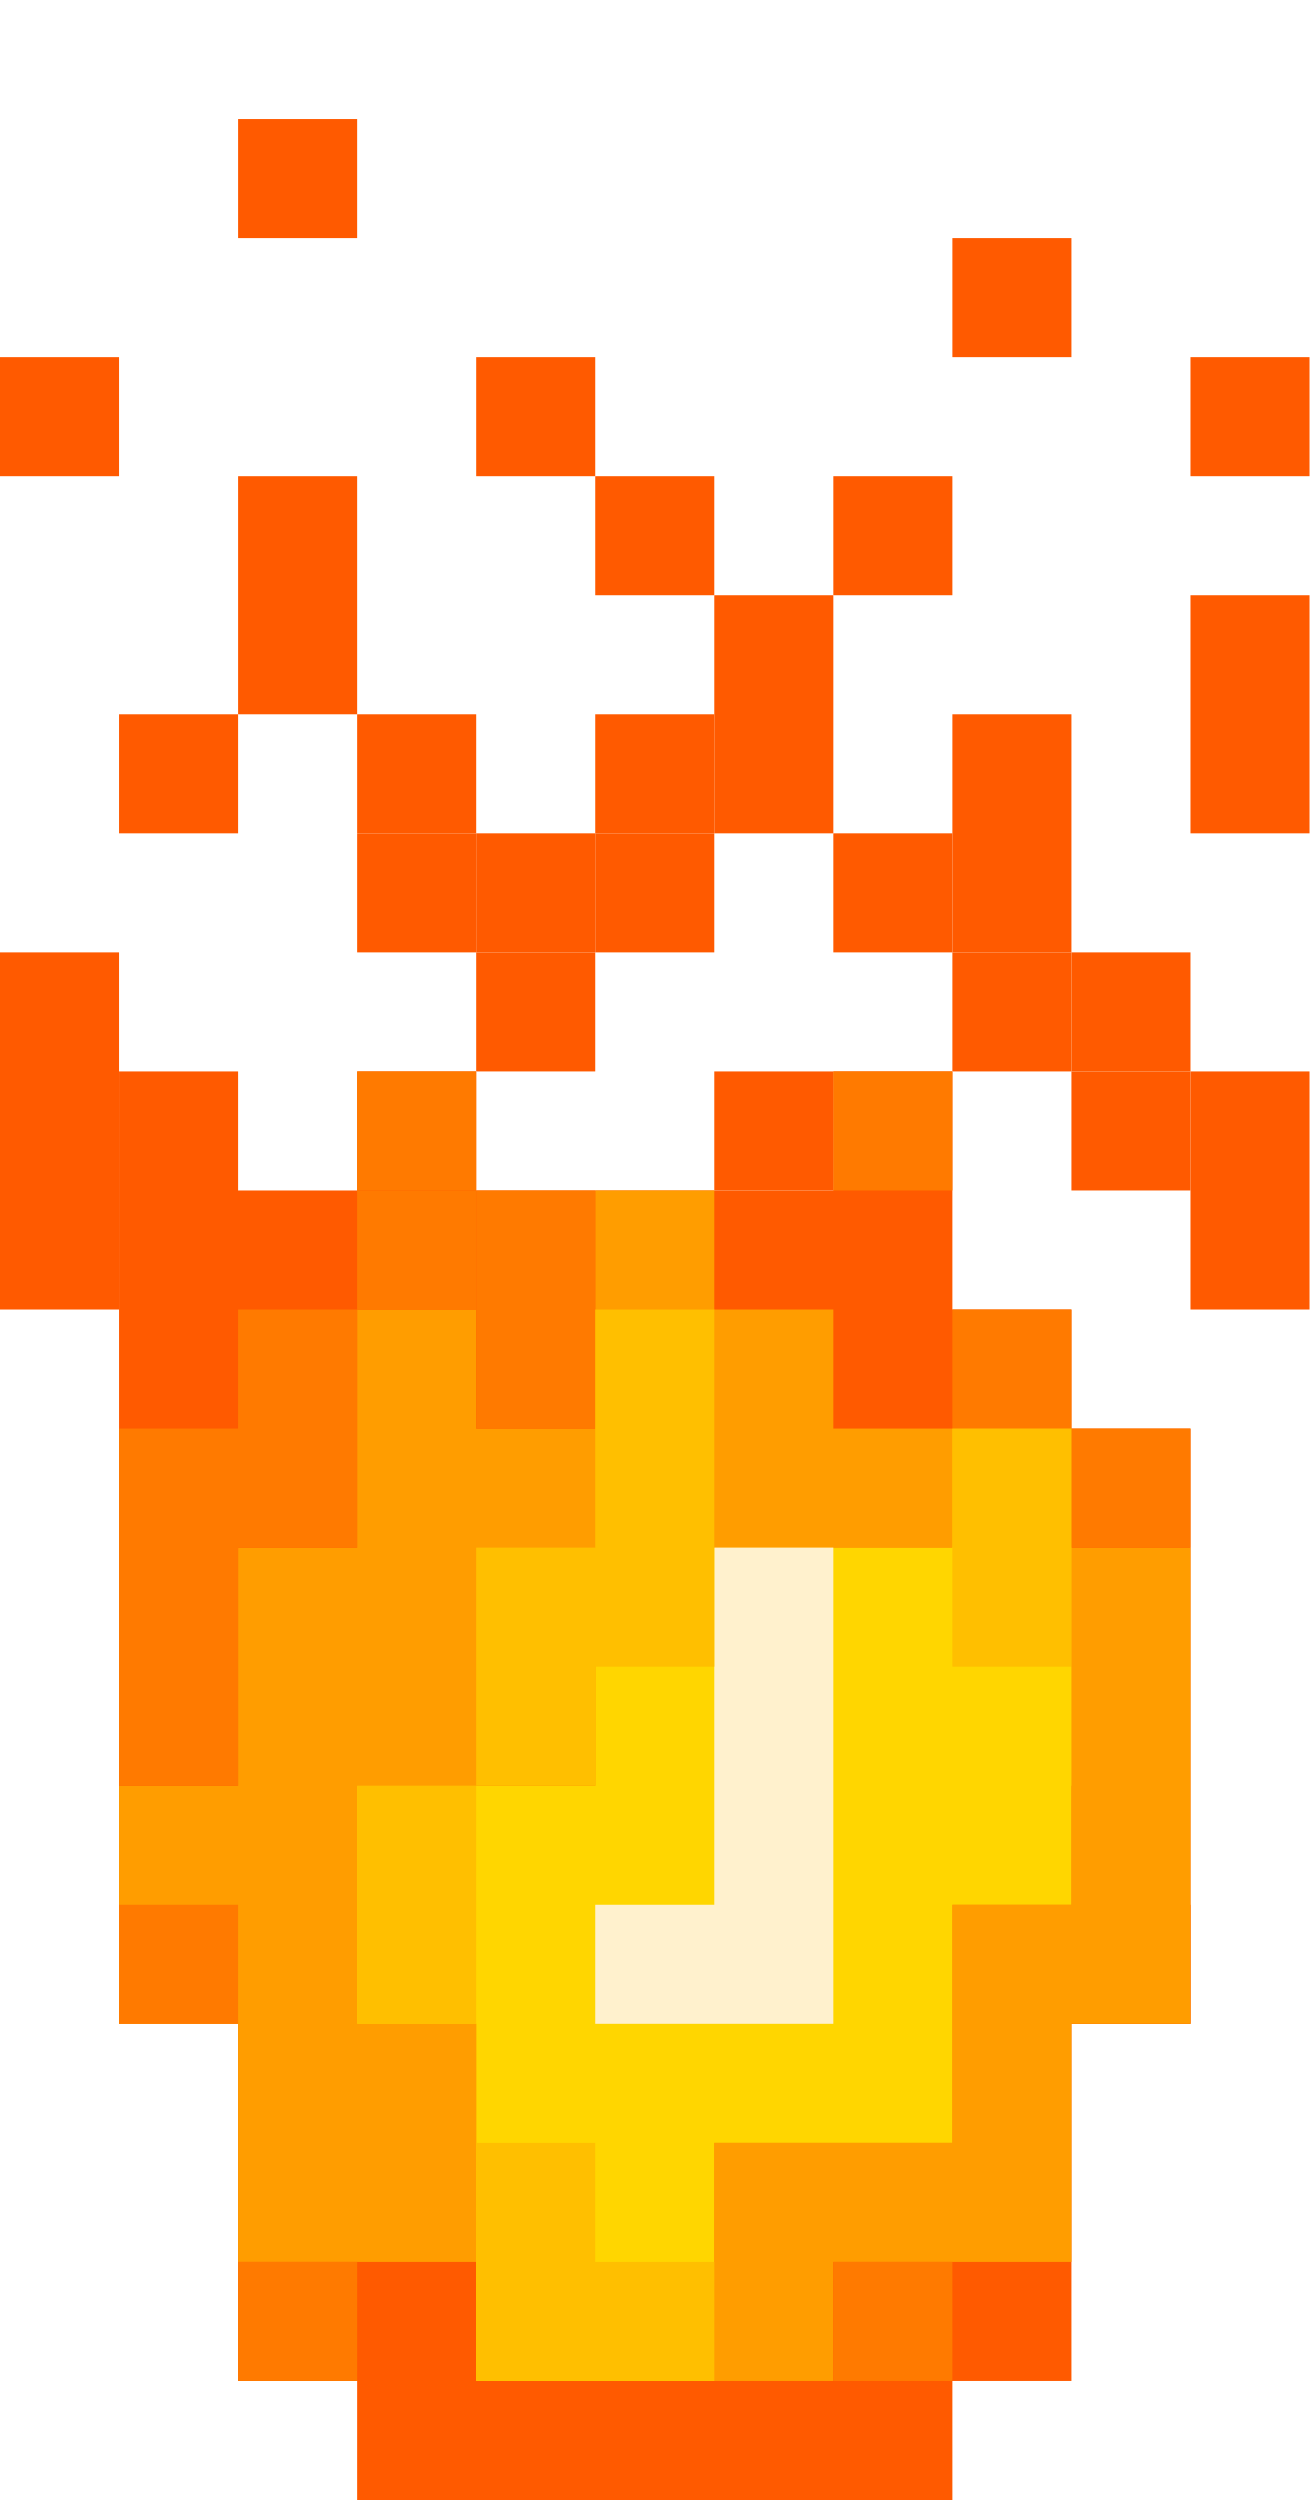
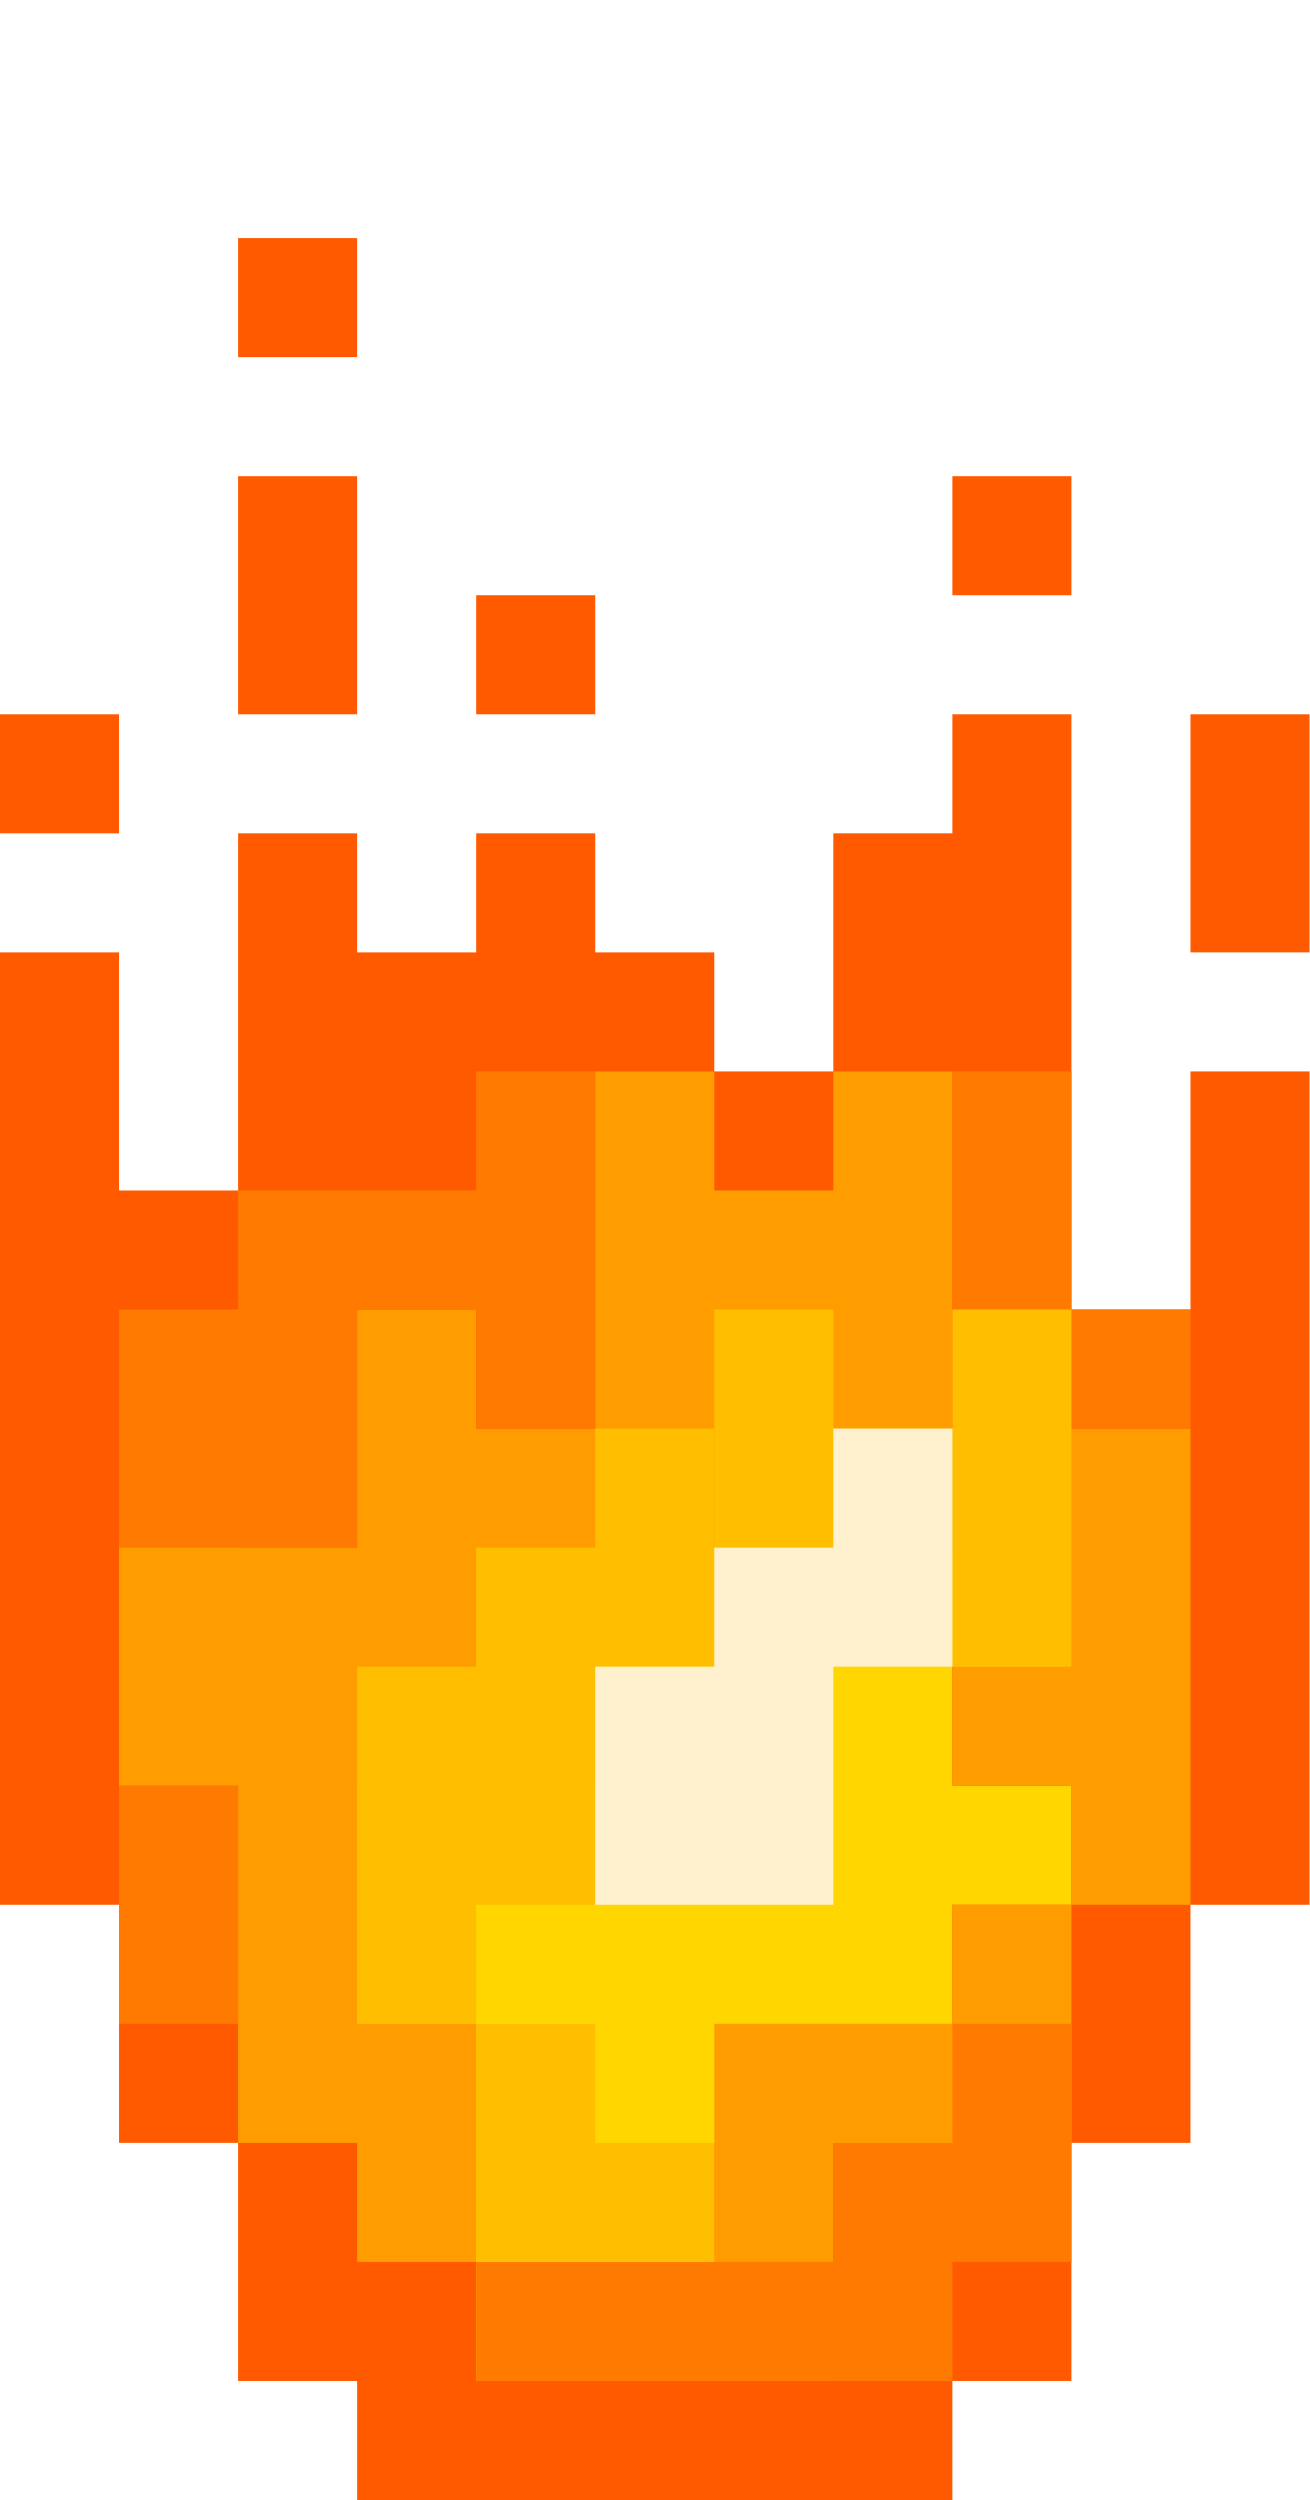
<svg xmlns="http://www.w3.org/2000/svg" width="66" height="126" viewBox="0 0 66 126" fill="none">
-   <path d="M54 120H48V126H24H18V120H12V102H6V84V54H12V60H18V54H24V60H30H42V54H48V60V66H54V72H60V84V102H54V120Z" fill="#FF5A00" />
-   <path d="M60 24V18H66V24H60Z" fill="#FF5A00" />
-   <path d="M48 18V12H54V18H48Z" fill="#FF5A00" />
-   <path d="M60 42V30H66V42H60Z" fill="#FF5A00" />
-   <path d="M48 48V36H54V48H48Z" fill="#FF5A00" />
-   <path d="M36 42V30H42V42H36Z" fill="#FF5A00" />
-   <path d="M6 42V36H12V42H6Z" fill="#FF5A00" />
-   <path d="M0 24V18H6V24H0Z" fill="#FF5A00" />
-   <path d="M24 24V18H30V24H24Z" fill="#FF5A00" />
-   <path d="M12 12V6H18V12H12Z" fill="#FF5A00" />
-   <path d="M42 30V24H48V30H42Z" fill="#FF5A00" />
-   <path d="M30 30V24H36V30H30Z" fill="#FF5A00" />
-   <path d="M54 54V48H60V54H54Z" fill="#FF5A00" />
-   <path d="M54 102V96H60V102H54Z" fill="#FF5A00" />
-   <path d="M24 54V48H30V54H24Z" fill="#FF5A00" />
-   <path d="M24 48V42H30V48H24Z" fill="#FF5A00" />
-   <path d="M36 60V54H42V60H36Z" fill="#FF5A00" />
-   <path d="M18 48V42H24V48H18Z" fill="#FF5A00" />
-   <path d="M30 42V36H36V42H30Z" fill="#FF5A00" />
-   <path d="M30 48V42H36V48H30Z" fill="#FF5A00" />
-   <path d="M42 48V42H48V48H42Z" fill="#FF5A00" />
-   <path d="M48 54V48H54V54H48Z" fill="#FF5A00" />
-   <path d="M18 42V36H24V42H18Z" fill="#FF5A00" />
+   <path d="M18 42V48H24V42H30V48H36V54H42V42H48V36H54V66H60V54H66V96H60V108H54V120H48V126H24H18V120H12V108H6V96H0V78V48H6V60H12V42H18Z" fill="#FF5A00" />
+   <path d="M0 42V36H6V42H0Z" fill="#FF5A00" />
+   <path d="M24 36V30H30V36H24Z" fill="#FF5A00" />
+   <path d="M48 30V24H54V30H48Z" fill="#FF5A00" />
+   <path d="M12 18V12H18V18H12Z" fill="#FF5A00" />
  <path d="M12 36V24H18V36H12Z" fill="#FF5A00" />
-   <path d="M0 66V48H6V66H0Z" fill="#FF5A00" />
-   <path d="M60 66V54H66V66H60Z" fill="#FF5A00" />
-   <path d="M18 78H12V90H6V102H12V108V114H24V102H18V96V90H24H30V84V78H48V72H42V66H36V60H30V72H24V66H18V78Z" fill="#FF9D00" />
-   <path d="M60 102V78H54V84H48V90H54V96H48V108H36V114V120H42V114H54V108V102H60Z" fill="#FF9D00" />
-   <path d="M36 120H24V102H18V90H30V78H48V72H54V84V96H48V108H36V120Z" fill="#FFD600" />
-   <path d="M30 102V96H36V78H42V102H30Z" fill="#FFF1CD" />
-   <path d="M18 66H12V72H6V90H12V78H18V66Z" fill="#FF7A00" />
-   <path d="M6 102V96H12V102V114H18V120H12V114V102H6Z" fill="#FF7A00" />
-   <path d="M42 60V54H48V60H42Z" fill="#FF7A00" />
-   <path d="M18 66V60H24V66H18Z" fill="#FF7A00" />
-   <path d="M18 60V54H24V60H18Z" fill="#FF7A00" />
-   <path d="M48 72V66H54V72H48Z" fill="#FF7A00" />
-   <path d="M54 78V72H60V78H54Z" fill="#FF7A00" />
-   <path d="M24 66V60H30V66V72H24V66Z" fill="#FF7A00" />
-   <path d="M42 120V114H48V120H42Z" fill="#FF7A00" />
-   <path d="M24 78H30V90H24V96V102H18V90H24V78Z" fill="#FFBF00" />
-   <path d="M36 114V120H30H24V108H30V114H36Z" fill="#FFBF00" />
-   <path d="M54 78V84H48V72H54V78Z" fill="#FFBF00" />
-   <path d="M36 75V84H30V66H36V75Z" fill="#FFBF00" />
-   <path d="M54 60V54H60V60H54Z" fill="#FF5A00" />
+   <path d="M60 48V36H66V48H60Z" fill="#FF5A00" />
+   <path d="M18 60H12V66H6V78V84H12V78H18V60Z" fill="#FF7A00" />
+   <path d="M48 78V54H42V60H36V54H30V72H24V66H18V72V78H12H6V90H12V108H18V114H24V102H18V96V90H24H30V84V78H48Z" fill="#FF9D00" />
+   <path d="M36 120H24V102H18V90H30V78H48V72H54V84H48V90H54V96H48V108H36V120Z" fill="#FFD600" />
+   <path d="M60 72V96H54V108H42V114V120H36V114V102H48V96H54V90H48V84H54V72H60Z" fill="#FF9D00" />
+   <path d="M6 102V90H12V102H6Z" fill="#FF7A00" />
+   <path d="M24 72V66H18V60H24V54H30V66V72H24Z" fill="#FF7A00" />
+   <path d="M60 72H54H48V54H54V66H60V72Z" fill="#FF7A00" />
+   <path d="M48 102H54V114H48V120H24V114H42V108H48V102Z" fill="#FF7A00" />
+   <path d="M30 78V96H24V102H18V84H24V78H30Z" fill="#FFBF00" />
+   <path d="M36 108V114H30H24V102H30V108H36Z" fill="#FFBF00" />
+   <path d="M54 78V84H48V78H36V75V66H42V72H48V66H54V78Z" fill="#FFBF00" />
+   <path d="M36 78V84H30V72H36V78Z" fill="#FFBF00" />
+   <path d="M30 96V90V84H36V78H42V72H48V84H42V96H36H30Z" fill="#FFF1CD" />
</svg>
